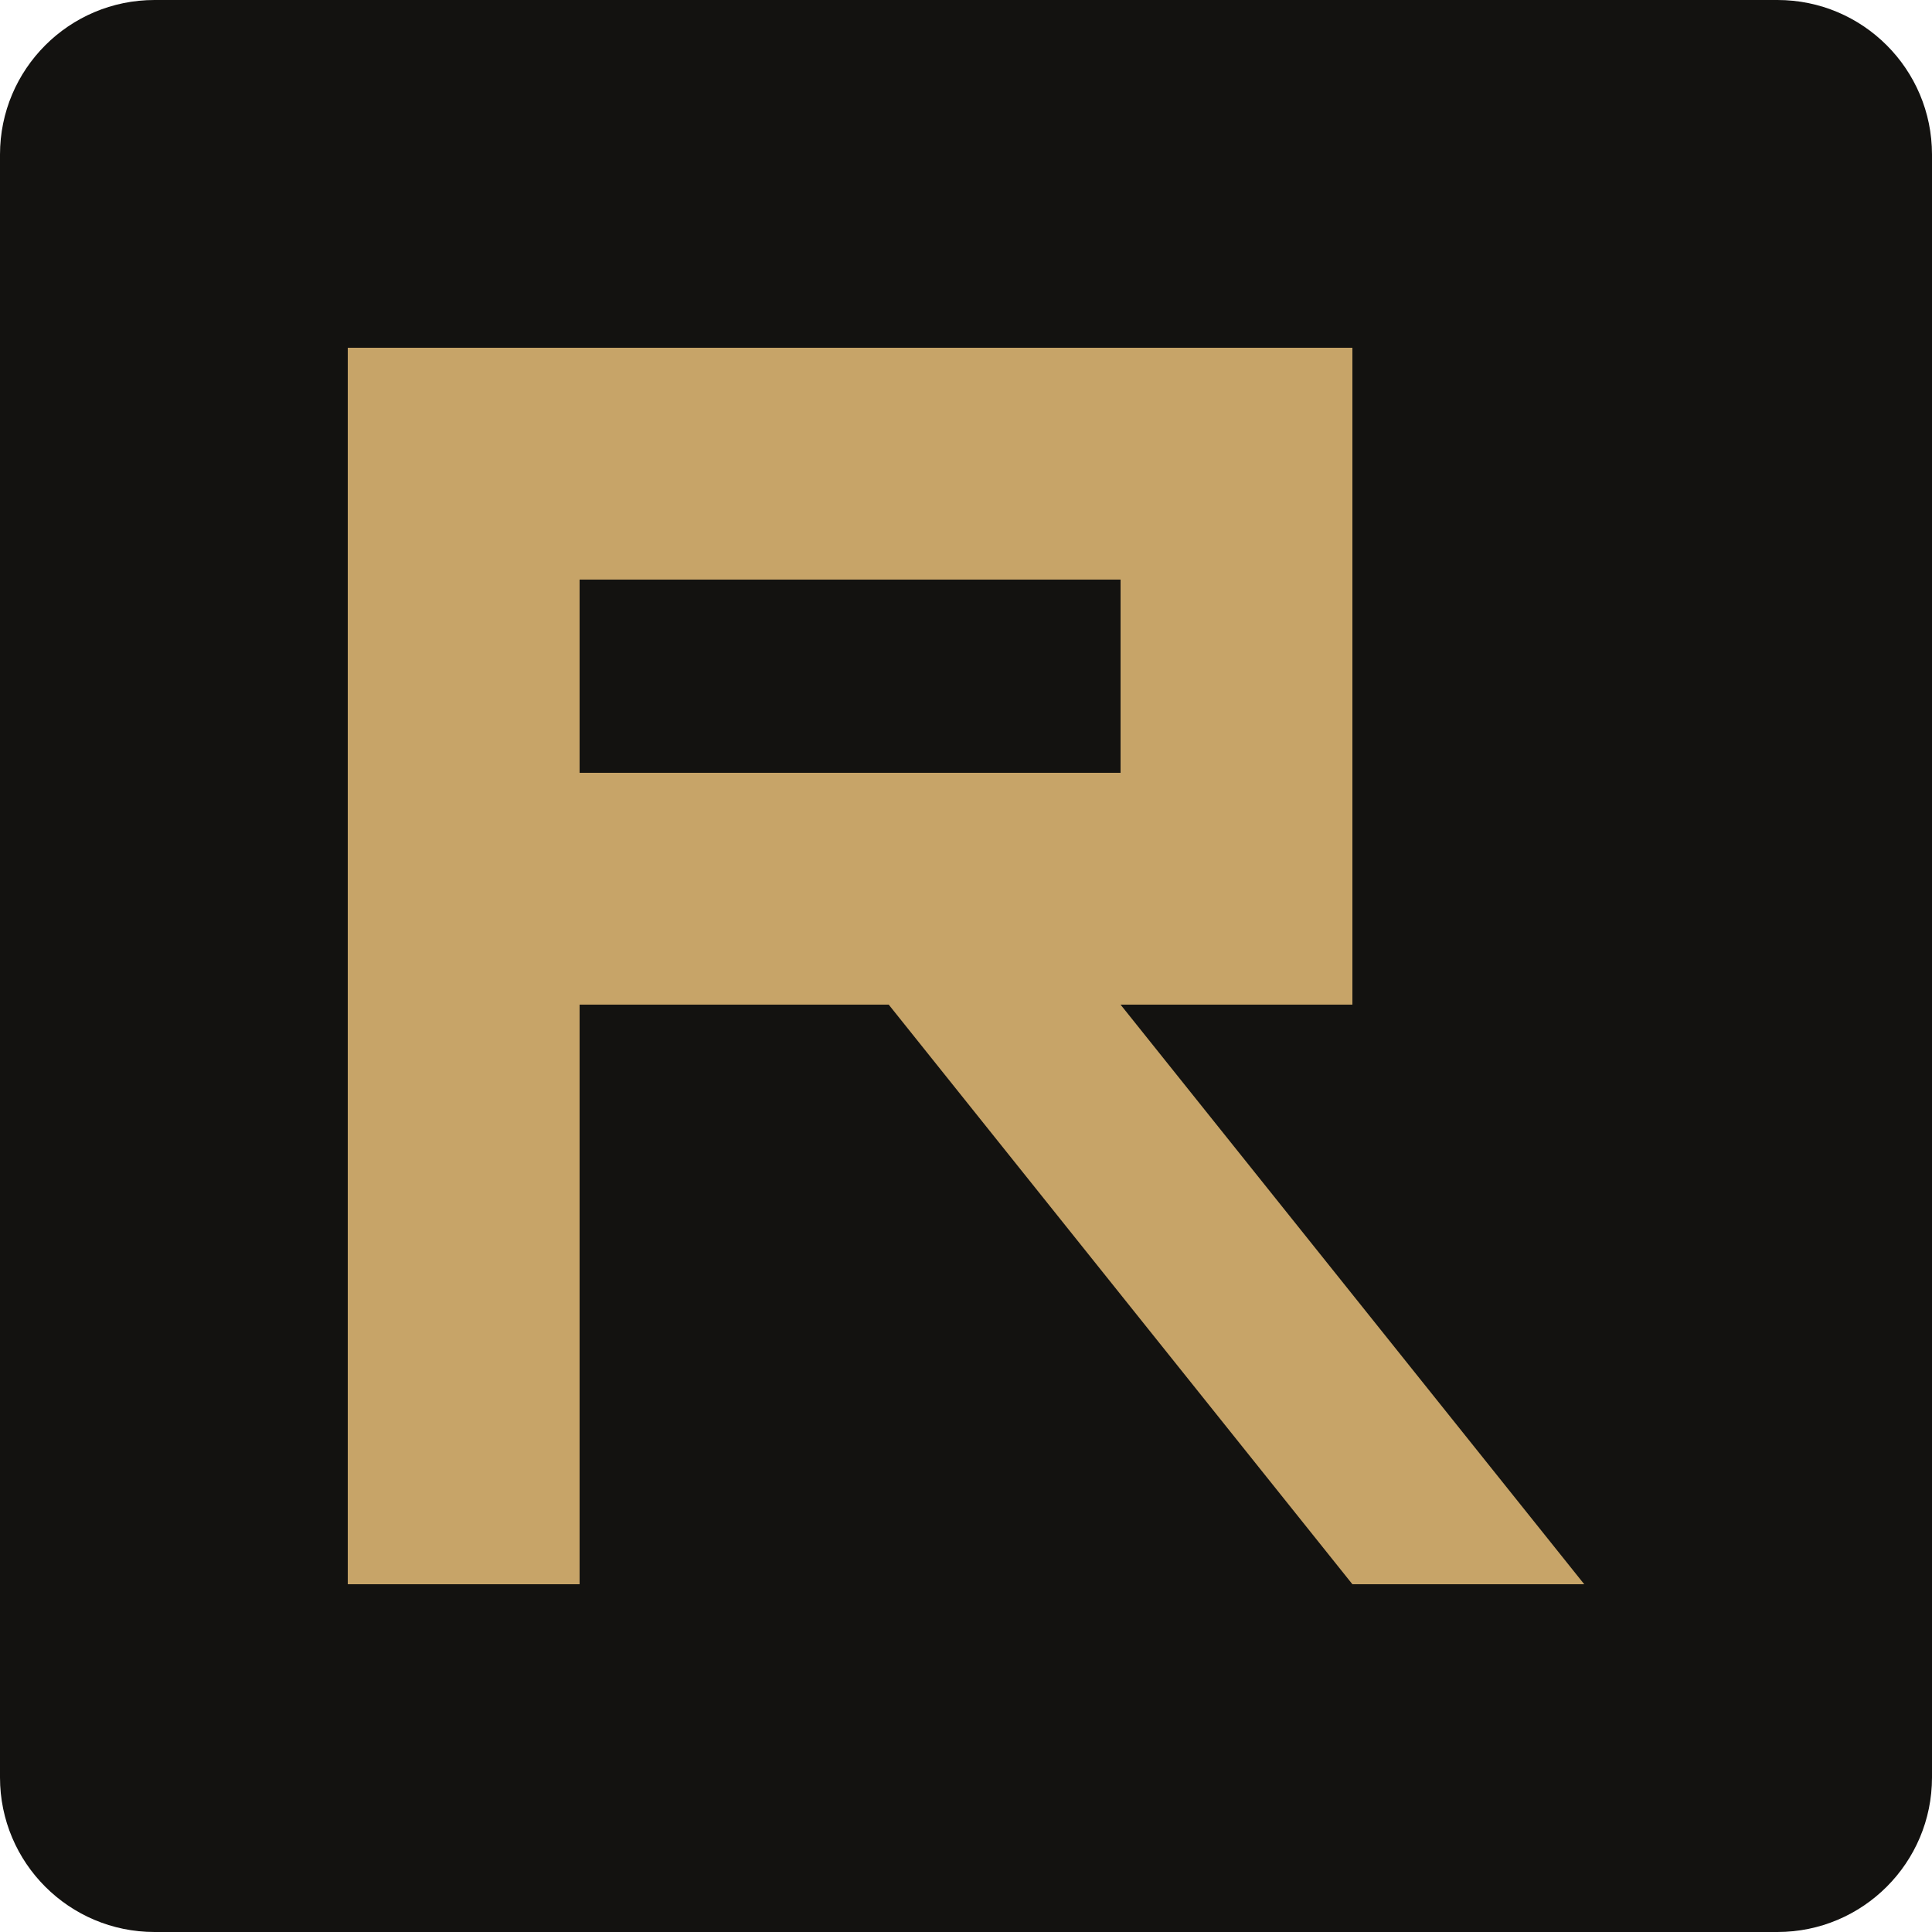
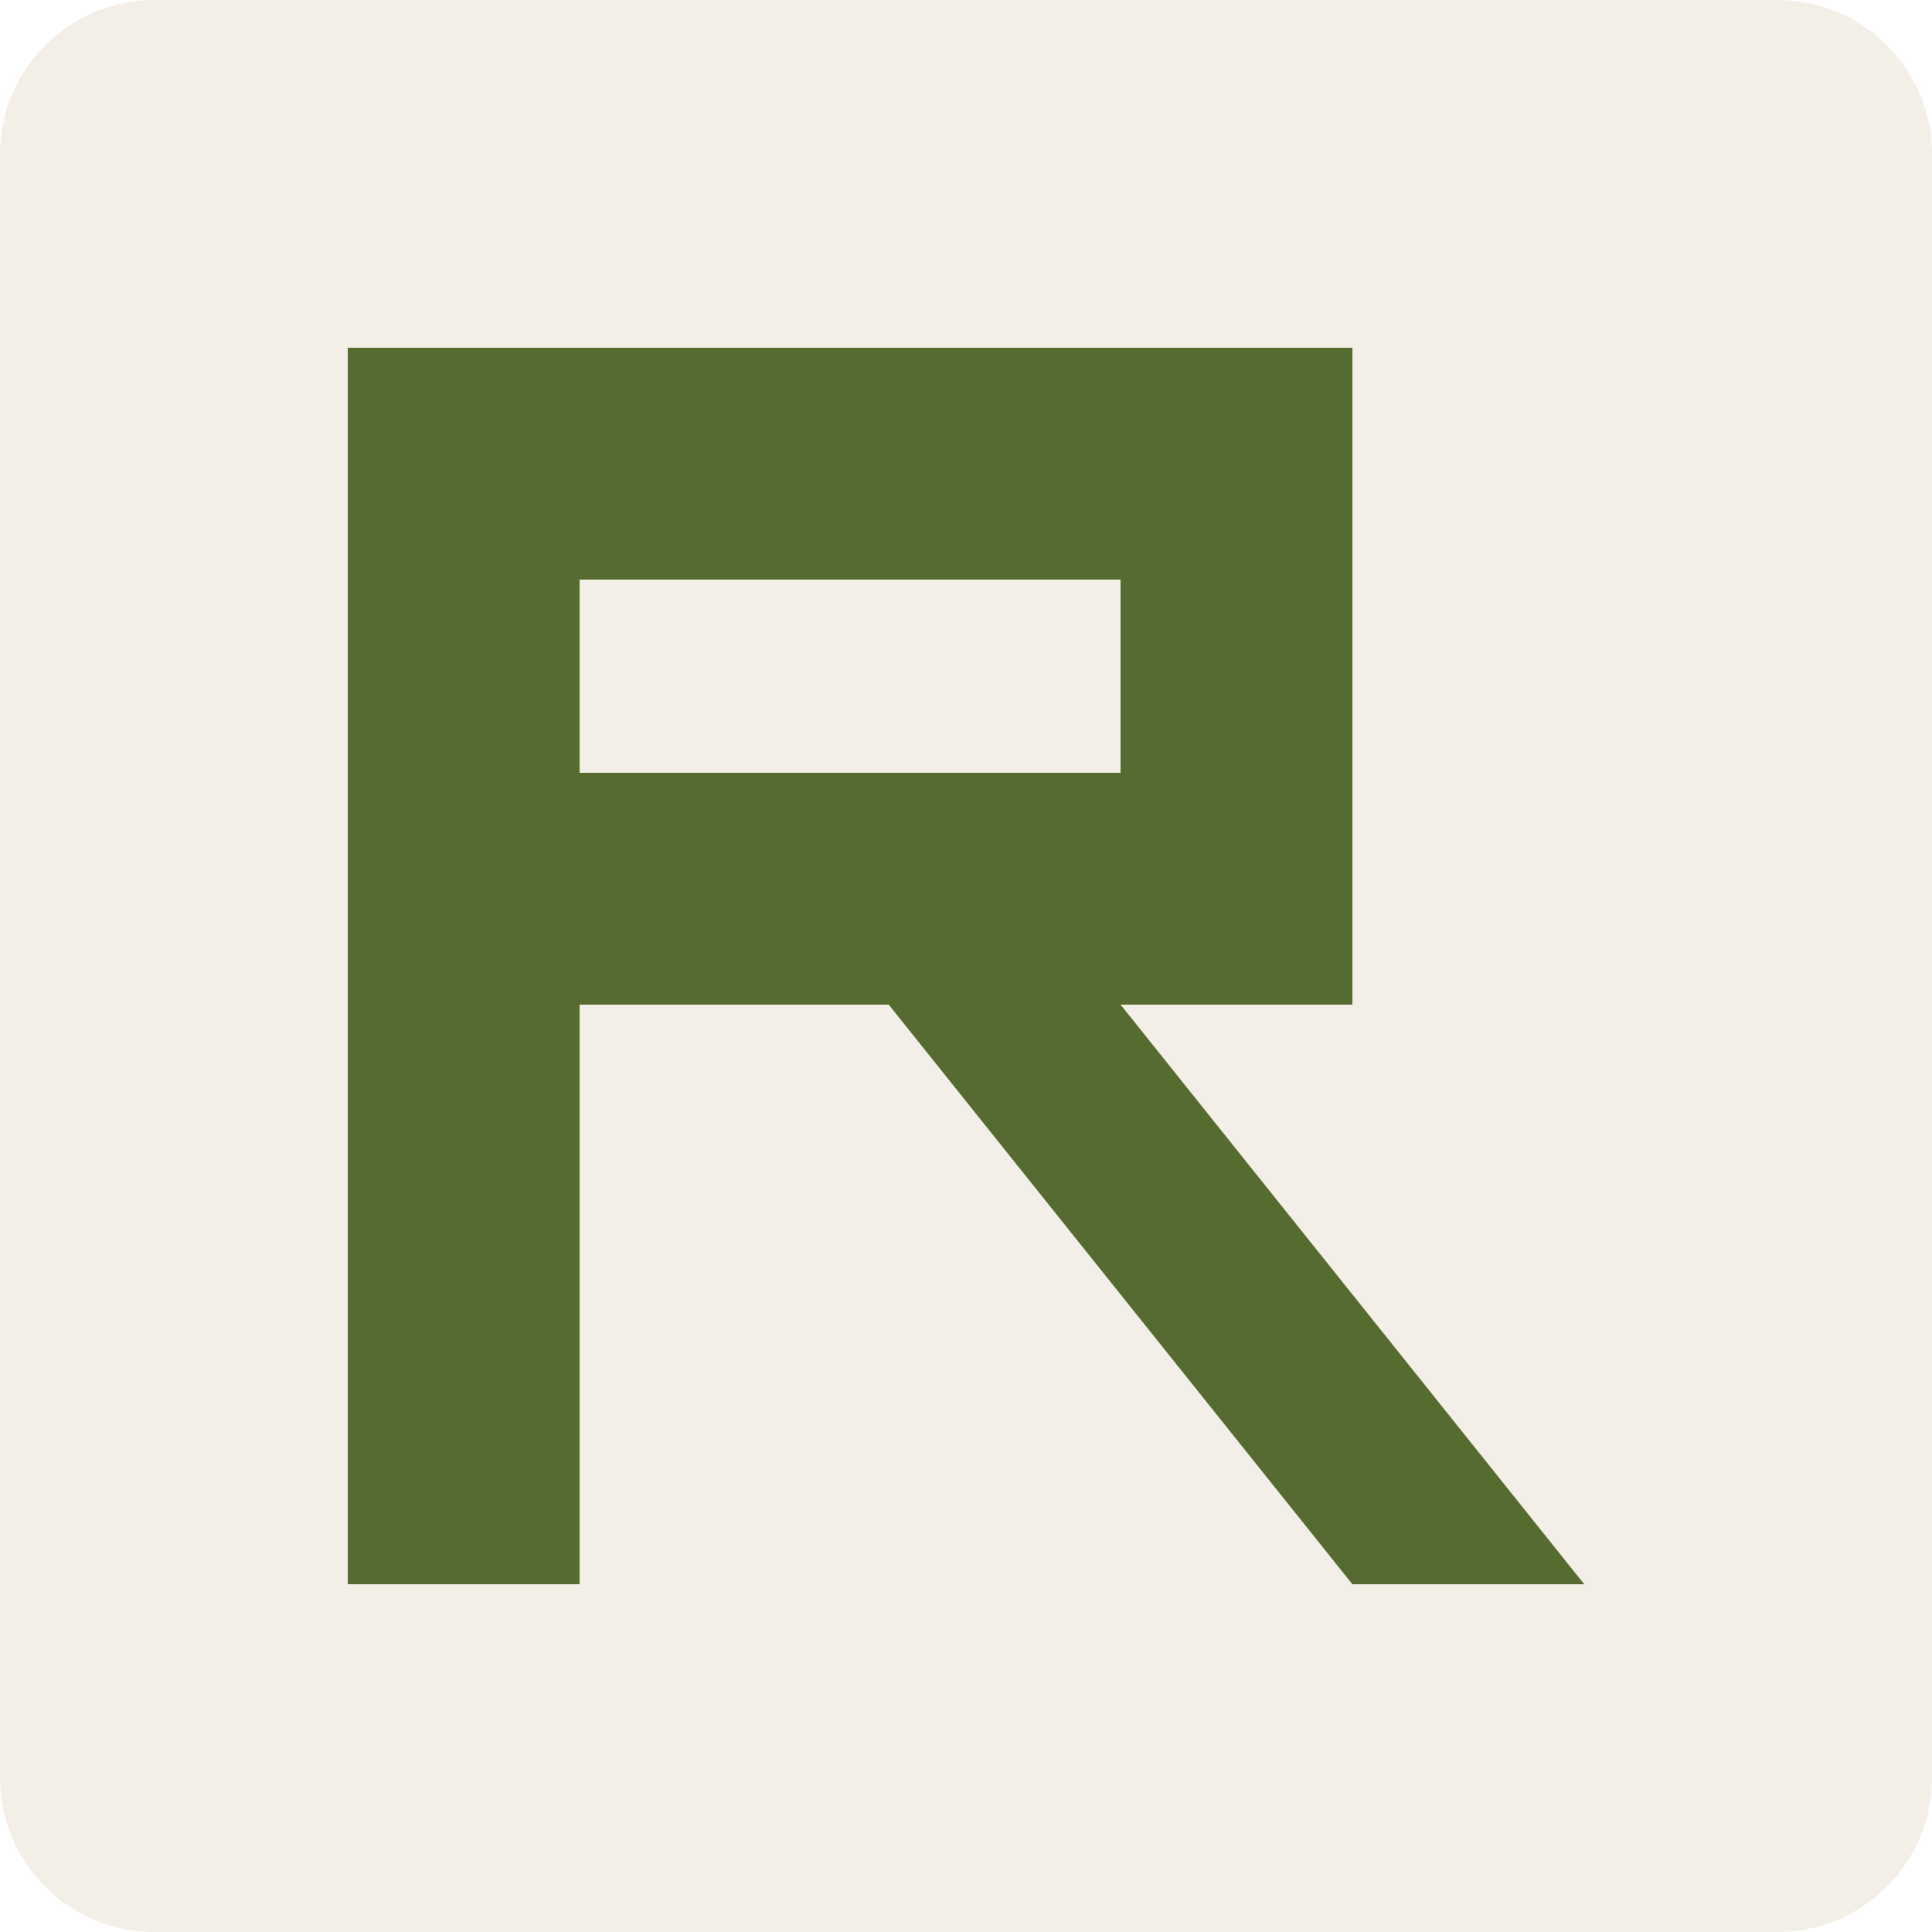
<svg xmlns="http://www.w3.org/2000/svg" viewBox="0 0 100 100" role="img" aria-label="RENOVHAUS">
-   <rect x="0" y="0" width="100" height="100" rx="8" fill="#131210" />
-   <path d="M18,18 H30 V82 H18 Z M30,18 H70 V30 H30 Z M58,18 H70 V52 H58 Z M30,40 H70 V52 H30 Z M46,52 L58,52 L82,82 L70,82 Z" fill="#C7A468" />
+   <rect x="0" y="0" width="100" height="100" rx="8" fill="#F3EEE6" />
+   <path d="M18,18 H30 V82 H18 Z M30,18 H70 V30 H30 Z M58,18 H70 V52 H58 Z M30,40 H70 V52 H30 Z M46,52 L58,52 L82,82 L70,82 Z" fill="#556B2F" />
</svg>
